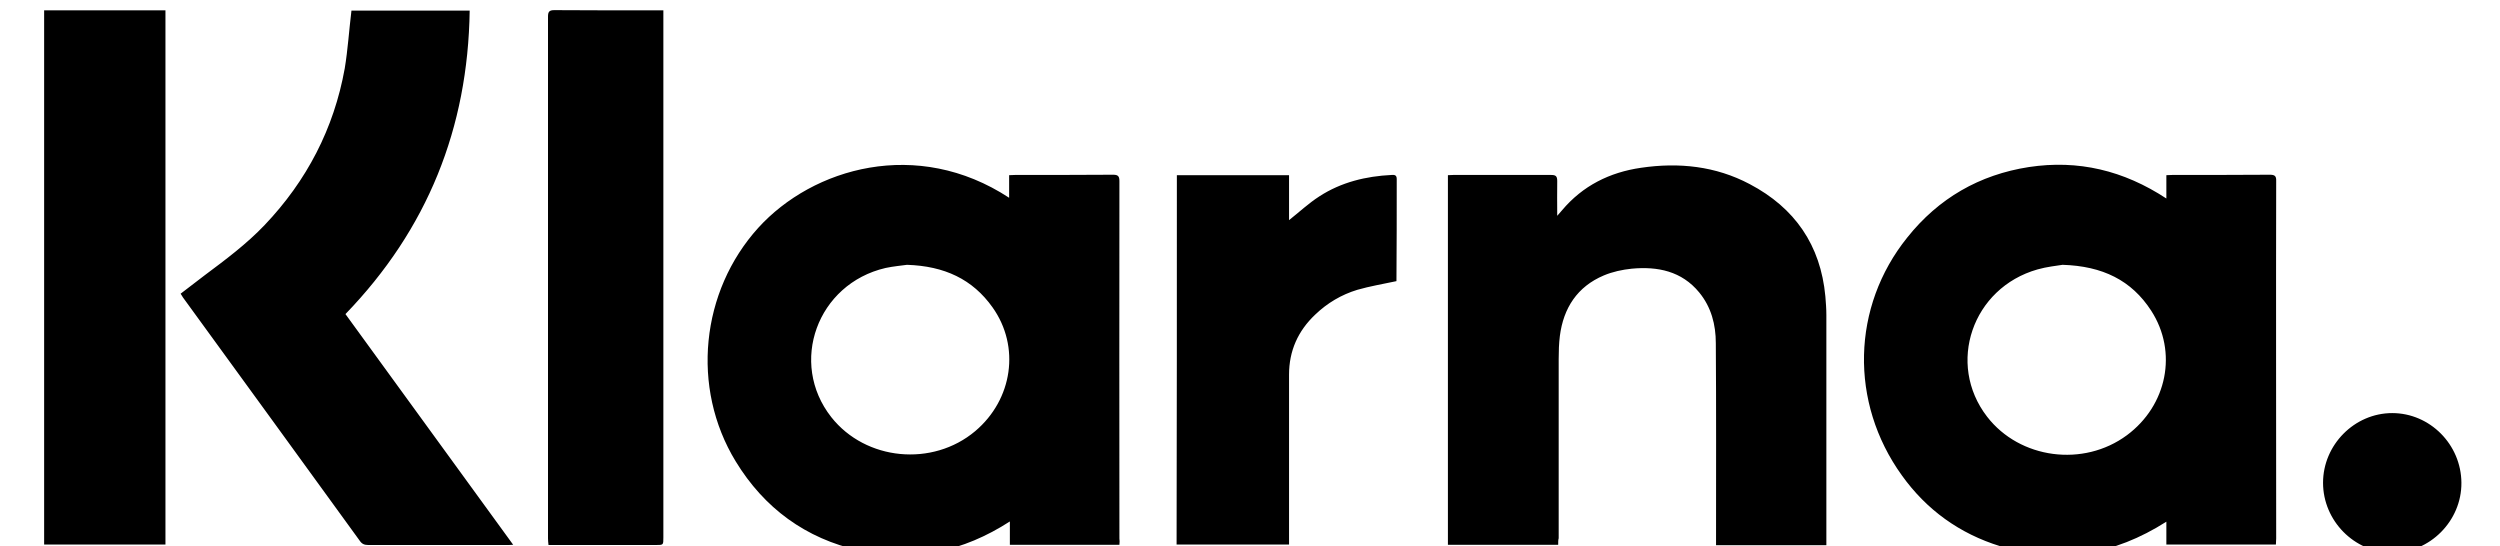
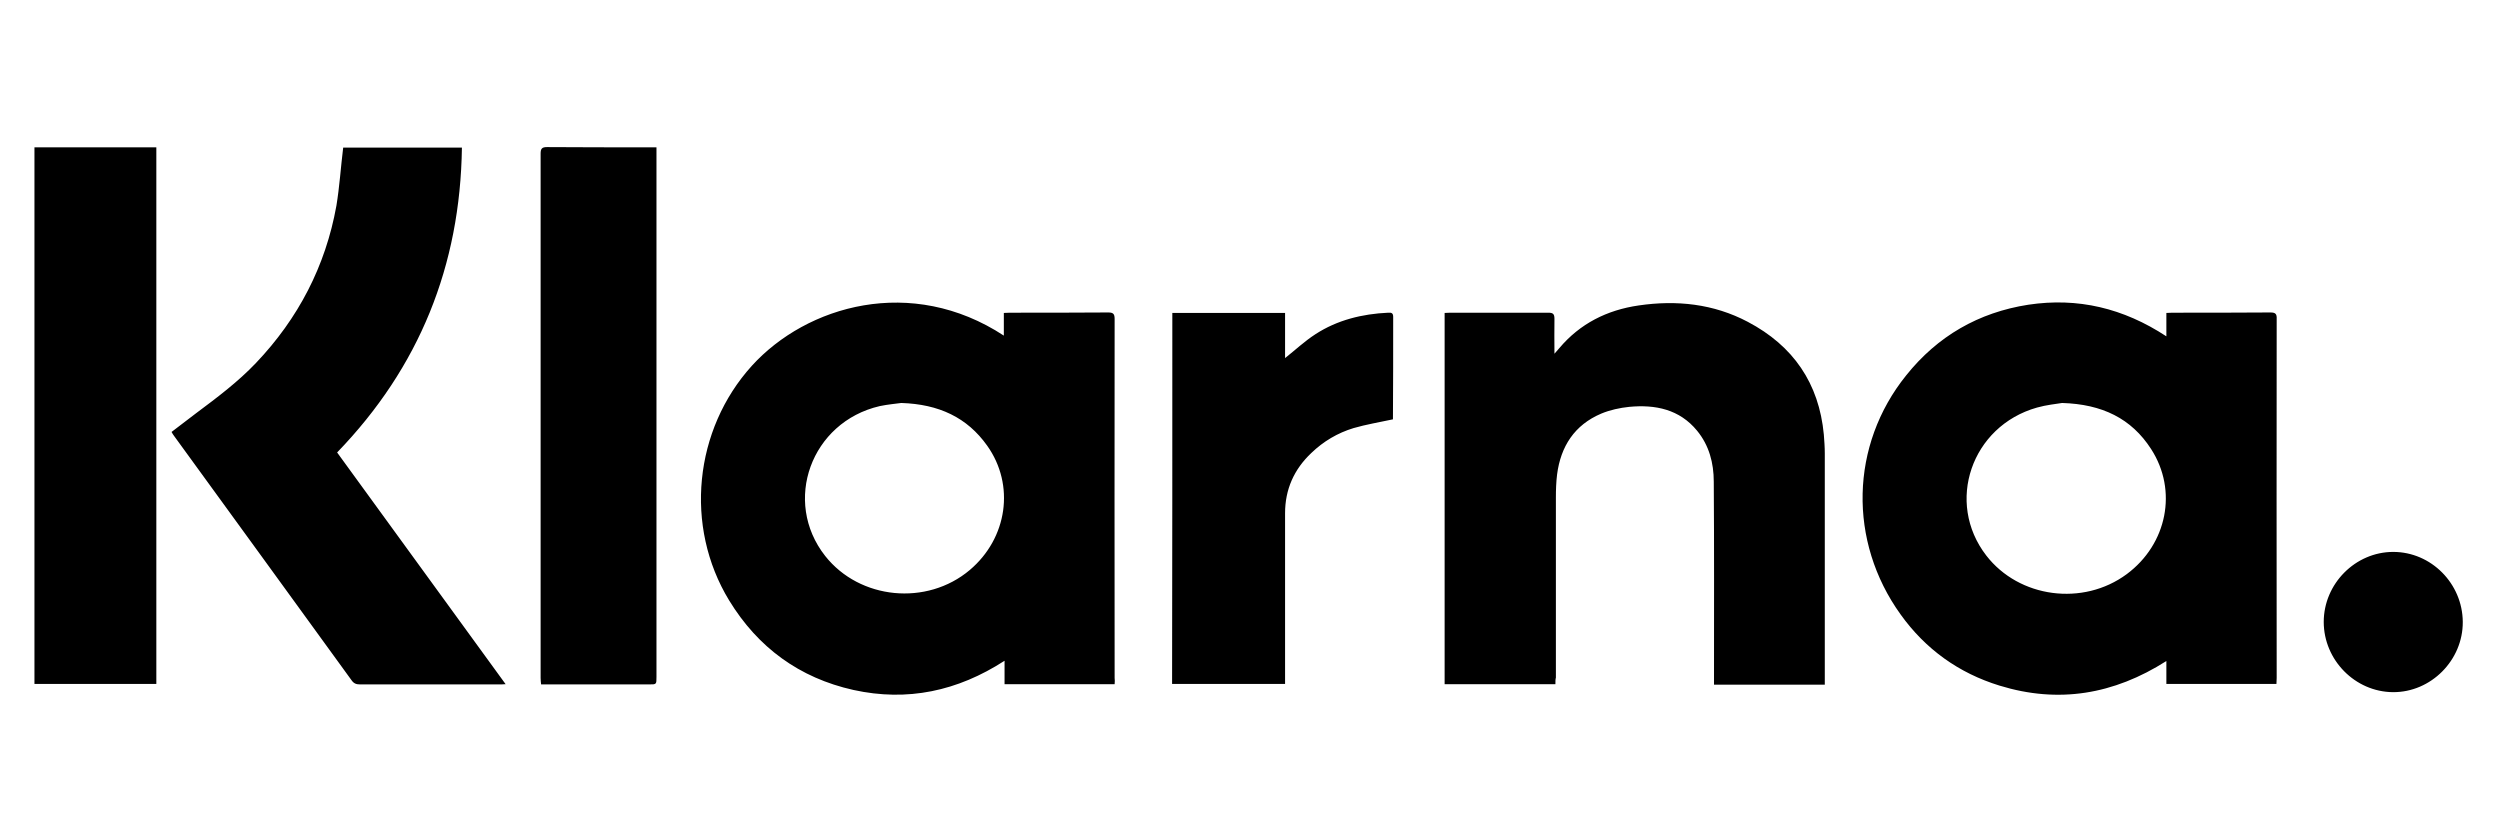
- <svg xmlns="http://www.w3.org/2000/svg" width="55" height="12" viewBox="0 0 55 12" fill="none">
-   <path d="M47.66 4.367V3.854C47.707 3.854 47.75 3.849 47.792 3.849C48.506 3.849 49.225 3.849 49.938 3.844C50.049 3.844 50.081 3.876 50.076 3.987C50.07 6.609 50.076 9.231 50.076 11.847C50.076 11.89 50.07 11.927 50.07 11.979H47.66V11.477C46.507 12.212 45.297 12.413 44.007 12.017C43.114 11.742 42.384 11.218 41.84 10.457C40.687 8.855 40.735 6.746 41.961 5.224C42.648 4.362 43.547 3.844 44.636 3.675C45.72 3.511 46.719 3.749 47.66 4.367ZM45.376 5.826C45.249 5.847 45.033 5.868 44.826 5.927C43.389 6.334 42.818 8.004 43.716 9.167C44.435 10.098 45.836 10.283 46.793 9.574C47.676 8.919 47.914 7.745 47.327 6.836C46.893 6.165 46.254 5.853 45.376 5.826ZM24.627 11.985H22.217V11.472C21.186 12.138 20.086 12.371 18.907 12.112C17.723 11.847 16.814 11.181 16.185 10.15C15.196 8.527 15.418 6.408 16.682 5.012C17.882 3.691 20.176 3.024 22.201 4.351V3.854C22.254 3.854 22.291 3.849 22.333 3.849C23.052 3.849 23.771 3.849 24.49 3.844C24.601 3.844 24.627 3.881 24.627 3.987C24.622 6.609 24.627 9.225 24.627 11.847C24.633 11.89 24.633 11.932 24.627 11.985ZM19.954 5.826C19.843 5.842 19.658 5.858 19.484 5.895C17.977 6.244 17.348 7.983 18.289 9.178C19.045 10.135 20.515 10.277 21.456 9.484C22.28 8.787 22.449 7.624 21.836 6.762C21.397 6.143 20.779 5.853 19.954 5.826ZM34.28 11.985H31.854V3.854C31.896 3.854 31.933 3.849 31.975 3.849H34.121C34.222 3.849 34.259 3.87 34.259 3.981C34.254 4.224 34.259 4.473 34.259 4.748C34.307 4.695 34.338 4.658 34.365 4.626C34.819 4.087 35.411 3.791 36.104 3.691C36.934 3.569 37.743 3.653 38.493 4.05C39.487 4.573 40.053 5.393 40.158 6.519C40.169 6.656 40.18 6.794 40.18 6.931V11.995H37.753V11.842C37.753 10.409 37.758 8.982 37.748 7.55C37.748 7.142 37.648 6.757 37.383 6.434C36.997 5.964 36.469 5.858 35.898 5.911C35.692 5.932 35.475 5.979 35.285 6.059C34.698 6.307 34.396 6.778 34.317 7.391C34.296 7.56 34.291 7.729 34.291 7.898V11.842C34.28 11.874 34.28 11.921 34.28 11.985ZM7.732 0.233H10.333C10.296 2.818 9.403 5.044 7.6 6.91C8.826 8.596 10.053 10.283 11.29 11.985C11.226 11.99 11.184 11.99 11.147 11.99H8.102C8.018 11.99 7.965 11.969 7.917 11.9C6.622 10.113 5.322 8.327 4.026 6.545C4.011 6.524 3.995 6.498 3.974 6.461C4.153 6.323 4.328 6.191 4.507 6.053C4.967 5.71 5.427 5.366 5.824 4.949C6.749 3.976 7.346 2.829 7.584 1.507C7.653 1.09 7.679 0.667 7.732 0.233ZM0.971 0.228H3.64V11.979H0.971V0.228ZM14.594 0.228V11.826C14.594 11.99 14.594 11.99 14.435 11.99H12.067C12.062 11.937 12.056 11.895 12.056 11.847V0.365C12.056 0.26 12.083 0.223 12.194 0.223C12.95 0.228 13.711 0.228 14.467 0.228H14.594ZM25.891 3.854H28.359V4.843C28.581 4.668 28.788 4.473 29.026 4.32C29.507 4.008 30.051 3.876 30.617 3.849C30.685 3.844 30.728 3.854 30.728 3.939C30.728 4.684 30.728 5.43 30.722 6.175C30.722 6.186 30.717 6.196 30.717 6.186C30.421 6.249 30.136 6.297 29.861 6.376C29.512 6.482 29.2 6.667 28.936 6.92C28.555 7.28 28.359 7.719 28.359 8.242V11.979H25.885C25.891 9.273 25.891 6.572 25.891 3.854ZM51.107 10.621C51.107 9.786 51.799 9.088 52.629 9.088C53.459 9.088 54.146 9.78 54.151 10.621C54.157 11.461 53.454 12.165 52.624 12.159C51.794 12.154 51.107 11.456 51.107 10.621Z" fill="black" />
+ <svg xmlns="http://www.w3.org/2000/svg" width="73" height="24" viewBox="0 0 73 24" fill="none">
+   <path d="M63.258 9.821V9.138C63.321 9.138 63.377 9.131 63.434 9.131C64.385 9.131 65.344 9.131 66.296 9.124C66.444 9.124 66.486 9.166 66.479 9.314C66.472 12.81 66.479 16.306 66.479 19.795C66.479 19.851 66.472 19.901 66.472 19.971H63.258V19.302C61.721 20.281 60.107 20.549 58.387 20.02C57.196 19.654 56.223 18.956 55.497 17.941C53.961 15.806 54.024 12.993 55.659 10.963C56.576 9.814 57.774 9.124 59.226 8.898C60.671 8.68 62.003 8.997 63.258 9.821ZM60.213 11.767C60.044 11.795 59.755 11.823 59.48 11.901C57.562 12.443 56.801 14.671 57.999 16.221C58.958 17.462 60.826 17.709 62.102 16.764C63.279 15.89 63.596 14.325 62.813 13.113C62.236 12.218 61.383 11.802 60.213 11.767ZM32.547 19.978H29.333V19.294C27.959 20.183 26.493 20.493 24.921 20.147C23.342 19.795 22.13 18.907 21.291 17.532C19.973 15.368 20.269 12.542 21.954 10.681C23.554 8.919 26.613 8.031 29.312 9.8V9.138C29.383 9.138 29.432 9.131 29.488 9.131C30.447 9.131 31.406 9.131 32.364 9.124C32.512 9.124 32.547 9.173 32.547 9.314C32.54 12.81 32.547 16.299 32.547 19.795C32.554 19.851 32.554 19.908 32.547 19.978ZM26.317 11.767C26.169 11.788 25.922 11.809 25.689 11.858C23.68 12.324 22.842 14.643 24.096 16.235C25.104 17.511 27.064 17.702 28.318 16.644C29.418 15.714 29.643 14.163 28.826 13.014C28.241 12.19 27.416 11.802 26.317 11.767ZM45.418 19.978H42.183V9.138C42.239 9.138 42.288 9.131 42.345 9.131H45.206C45.34 9.131 45.39 9.159 45.39 9.307C45.383 9.631 45.39 9.962 45.39 10.329C45.453 10.258 45.495 10.209 45.531 10.167C46.137 9.448 46.926 9.053 47.85 8.919C48.956 8.757 50.035 8.87 51.036 9.398C52.361 10.096 53.115 11.189 53.256 12.69C53.27 12.873 53.284 13.057 53.284 13.24V19.992H50.049V19.788C50.049 17.878 50.056 15.975 50.042 14.065C50.042 13.522 49.908 13.007 49.555 12.577C49.041 11.95 48.336 11.809 47.575 11.88C47.3 11.908 47.011 11.971 46.757 12.077C45.975 12.408 45.573 13.036 45.467 13.853C45.439 14.079 45.432 14.304 45.432 14.53V19.788C45.418 19.83 45.418 19.894 45.418 19.978ZM10.021 4.31H13.488C13.439 7.756 12.248 10.724 9.844 13.212C11.48 15.46 13.115 17.709 14.764 19.978C14.68 19.985 14.623 19.985 14.574 19.985H10.514C10.401 19.985 10.331 19.957 10.267 19.866C8.54 17.483 6.806 15.101 5.08 12.725C5.058 12.697 5.037 12.662 5.009 12.613C5.249 12.429 5.481 12.253 5.721 12.07C6.334 11.612 6.947 11.154 7.476 10.597C8.71 9.3 9.506 7.77 9.823 6.008C9.915 5.451 9.95 4.887 10.021 4.31ZM1.006 4.302H4.565V19.971H1.006V4.302ZM19.169 4.302V19.767C19.169 19.985 19.169 19.985 18.958 19.985H15.8C15.793 19.915 15.786 19.858 15.786 19.795V4.486C15.786 4.345 15.822 4.295 15.97 4.295C16.977 4.302 17.992 4.302 19 4.302H19.169ZM34.232 9.138H37.524V10.456C37.82 10.223 38.095 9.962 38.412 9.758C39.053 9.342 39.779 9.166 40.533 9.131C40.625 9.124 40.681 9.138 40.681 9.25C40.681 10.244 40.681 11.238 40.674 12.232C40.674 12.246 40.667 12.26 40.667 12.246C40.273 12.331 39.892 12.394 39.525 12.5C39.06 12.641 38.644 12.887 38.292 13.226C37.785 13.705 37.524 14.29 37.524 14.988V19.971H34.225C34.232 16.362 34.232 12.761 34.232 9.138ZM67.853 18.16C67.853 17.046 68.776 16.116 69.883 16.116C70.99 16.116 71.906 17.039 71.913 18.16C71.92 19.28 70.983 20.218 69.876 20.211C68.769 20.204 67.853 19.273 67.853 18.16Z" fill="black" />
</svg>
